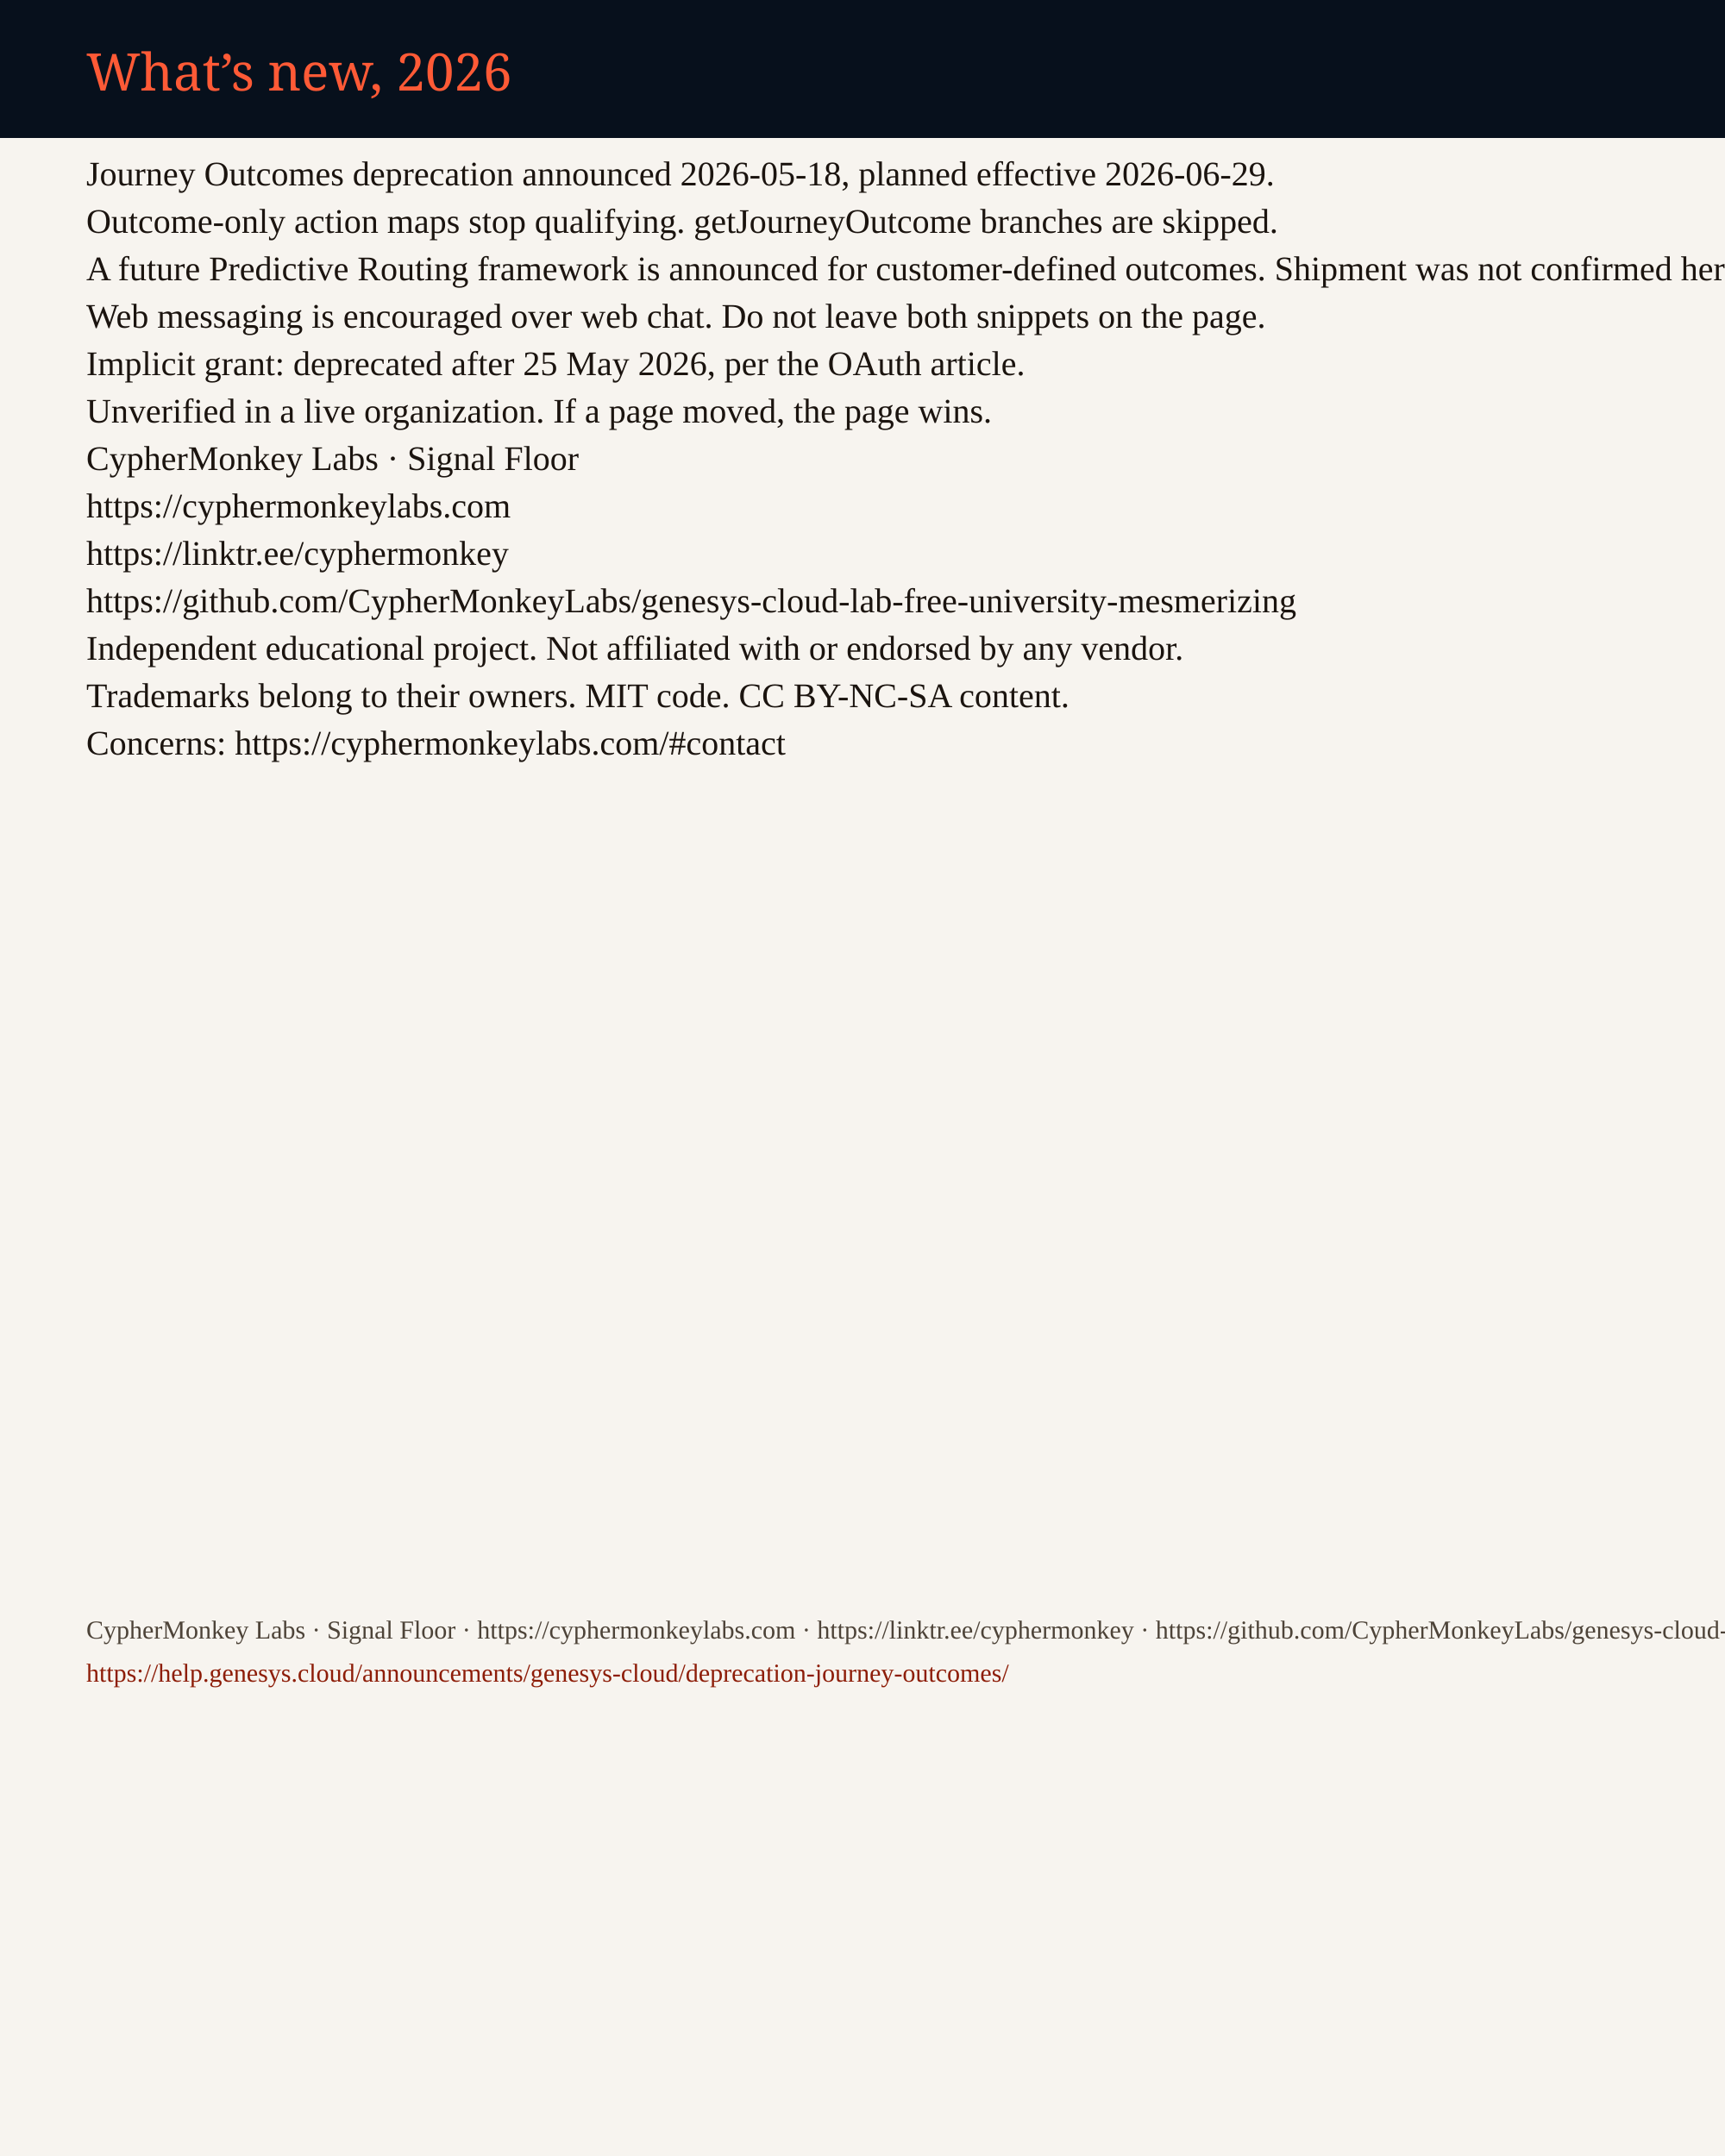
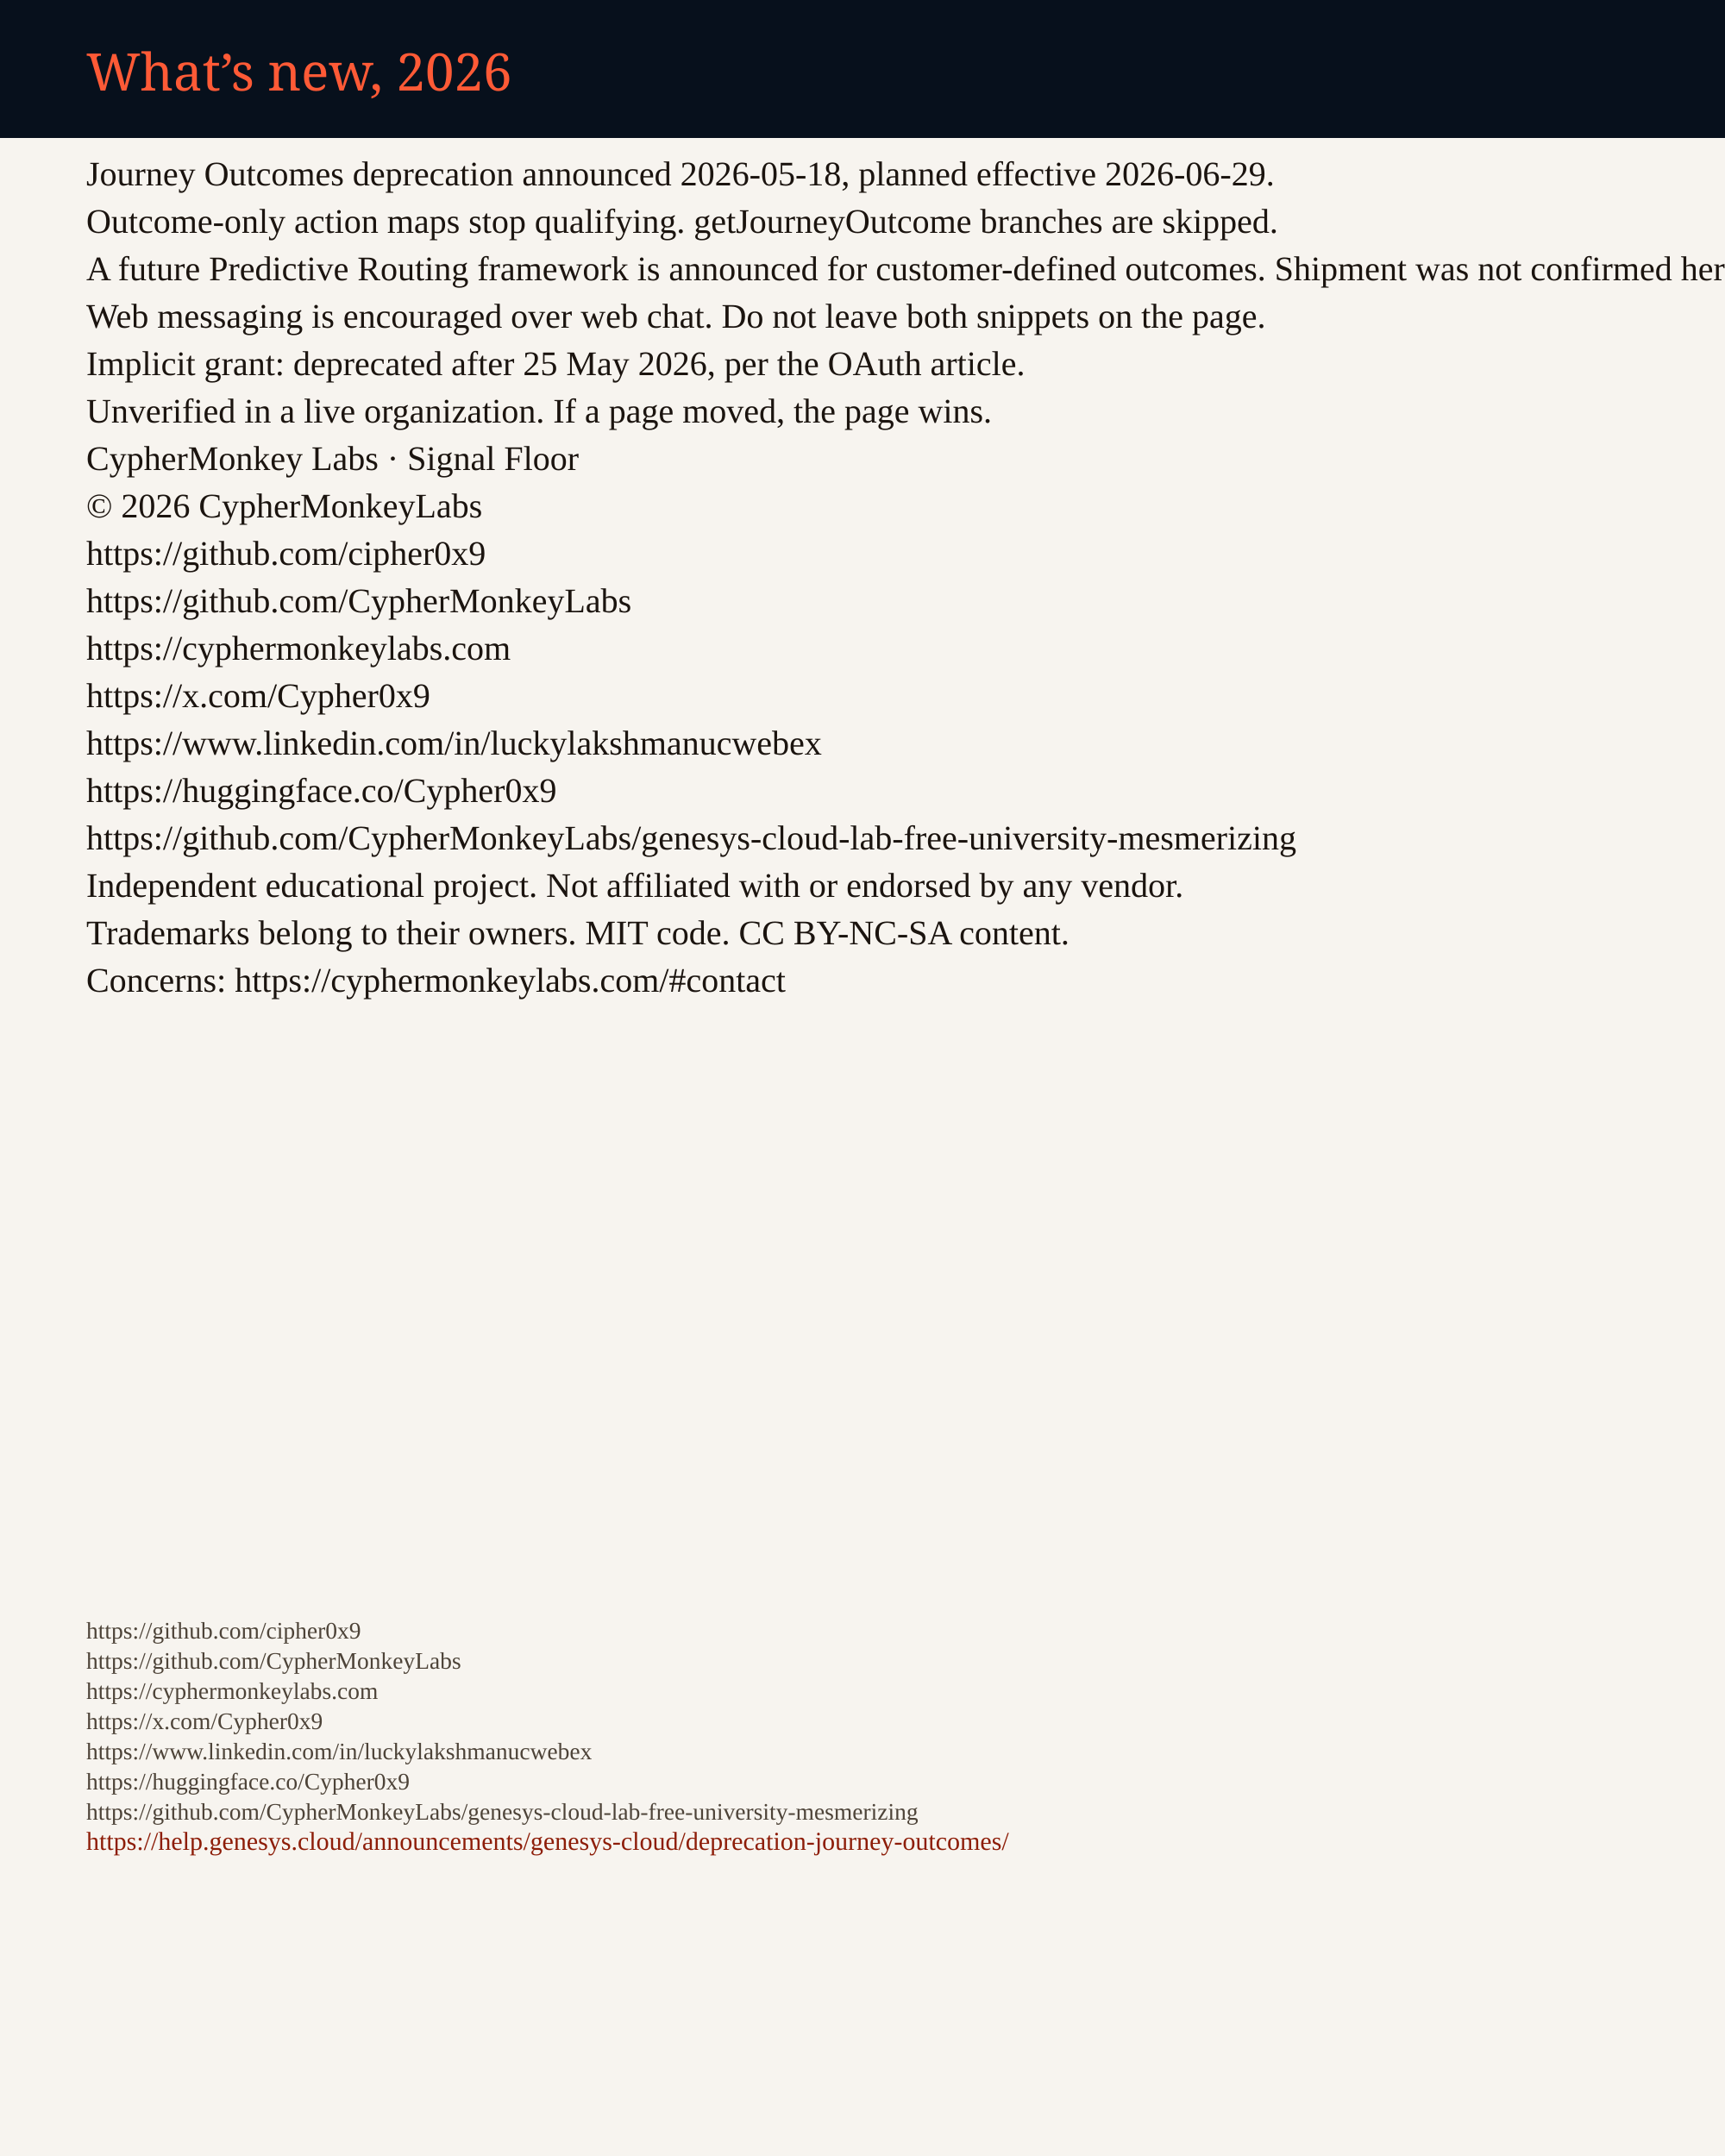
<svg xmlns="http://www.w3.org/2000/svg" width="800" height="1000" viewBox="0 0 800 1000">
  <rect width="800" height="1000" fill="#f7f4ef" />
  <rect width="800" height="64" fill="#07101c" />
  <text x="40" y="42" fill="#ff5a36" font-size="24" font-family="Georgia, serif">What’s new, 2026</text>
  <text x="40" y="86" font-size="16" fill="#1b140f">Journey Outcomes deprecation announced 2026-05-18, planned effective 2026-06-29.</text>
  <text x="40" y="108" font-size="16" fill="#1b140f">Outcome-only action maps stop qualifying. getJourneyOutcome branches are skipped.</text>
  <text x="40" y="130" font-size="16" fill="#1b140f">A future Predictive Routing framework is announced for customer-defined outcomes. Shipment was not confirmed here.</text>
  <text x="40" y="152" font-size="16" fill="#1b140f">Web messaging is encouraged over web chat. Do not leave both snippets on the page.</text>
  <text x="40" y="174" font-size="16" fill="#1b140f">Implicit grant: deprecated after 25 May 2026, per the OAuth article.</text>
  <text x="40" y="196" font-size="16" fill="#1b140f">Unverified in a live organization. If a page moved, the page wins.</text>
  <text x="40" y="218" font-size="16" fill="#1b140f">CypherMonkey Labs · Signal Floor</text>
-   <text x="40" y="240" font-size="16" fill="#1b140f">https://cyphermonkeylabs.com</text>
-   <text x="40" y="262" font-size="16" fill="#1b140f">https://linktr.ee/cyphermonkey</text>
-   <text x="40" y="284" font-size="16" fill="#1b140f">https://github.com/CypherMonkeyLabs/genesys-cloud-lab-free-university-mesmerizing</text>
-   <text x="40" y="306" font-size="16" fill="#1b140f">Independent educational project. Not affiliated with or endorsed by any vendor.</text>
-   <text x="40" y="328" font-size="16" fill="#1b140f">Trademarks belong to their owners. MIT code. CC BY-NC-SA content.</text>
-   <text x="40" y="350" font-size="16" fill="#1b140f">Concerns: https://cyphermonkeylabs.com/#contact</text>
-   <text x="40" y="760" font-size="12" fill="#4d4338">CypherMonkey Labs · Signal Floor · https://cyphermonkeylabs.com · https://linktr.ee/cyphermonkey · https://github.com/CypherMonkeyLabs/genesys-cloud-lab-free-university-mesmerizing</text>
-   <text x="40" y="780" font-size="12" fill="#8d1d08">https://help.genesys.cloud/announcements/genesys-cloud/deprecation-journey-outcomes/</text>
+   <text x="40" y="240" font-size="16" fill="#1b140f">© 2026 CypherMonkeyLabs</text>
+   <text x="40" y="262" font-size="16" fill="#1b140f">https://github.com/cipher0x9</text>
+   <text x="40" y="284" font-size="16" fill="#1b140f">https://github.com/CypherMonkeyLabs</text>
+   <text x="40" y="306" font-size="16" fill="#1b140f">https://cyphermonkeylabs.com</text>
+   <text x="40" y="328" font-size="16" fill="#1b140f">https://x.com/Cypher0x9</text>
+   <text x="40" y="350" font-size="16" fill="#1b140f">https://www.linkedin.com/in/luckylakshmanucwebex</text>
+   <text x="40" y="372" font-size="16" fill="#1b140f">https://huggingface.co/Cypher0x9</text>
+   <text x="40" y="394" font-size="16" fill="#1b140f">https://github.com/CypherMonkeyLabs/genesys-cloud-lab-free-university-mesmerizing</text>
+   <text x="40" y="416" font-size="16" fill="#1b140f">Independent educational project. Not affiliated with or endorsed by any vendor.</text>
+   <text x="40" y="438" font-size="16" fill="#1b140f">Trademarks belong to their owners. MIT code. CC BY-NC-SA content.</text>
+   <text x="40" y="460" font-size="16" fill="#1b140f">Concerns: https://cyphermonkeylabs.com/#contact</text>
+   <text x="40" y="760" font-size="11" fill="#4d4338">https://github.com/cipher0x9</text>
+   <text x="40" y="774" font-size="11" fill="#4d4338">https://github.com/CypherMonkeyLabs</text>
+   <text x="40" y="788" font-size="11" fill="#4d4338">https://cyphermonkeylabs.com</text>
+   <text x="40" y="802" font-size="11" fill="#4d4338">https://x.com/Cypher0x9</text>
+   <text x="40" y="816" font-size="11" fill="#4d4338">https://www.linkedin.com/in/luckylakshmanucwebex</text>
+   <text x="40" y="830" font-size="11" fill="#4d4338">https://huggingface.co/Cypher0x9</text>
+   <text x="40" y="844" font-size="11" fill="#4d4338">https://github.com/CypherMonkeyLabs/genesys-cloud-lab-free-university-mesmerizing</text>
+   <text x="40" y="858" font-size="12" fill="#8d1d08">https://help.genesys.cloud/announcements/genesys-cloud/deprecation-journey-outcomes/</text>
</svg>
